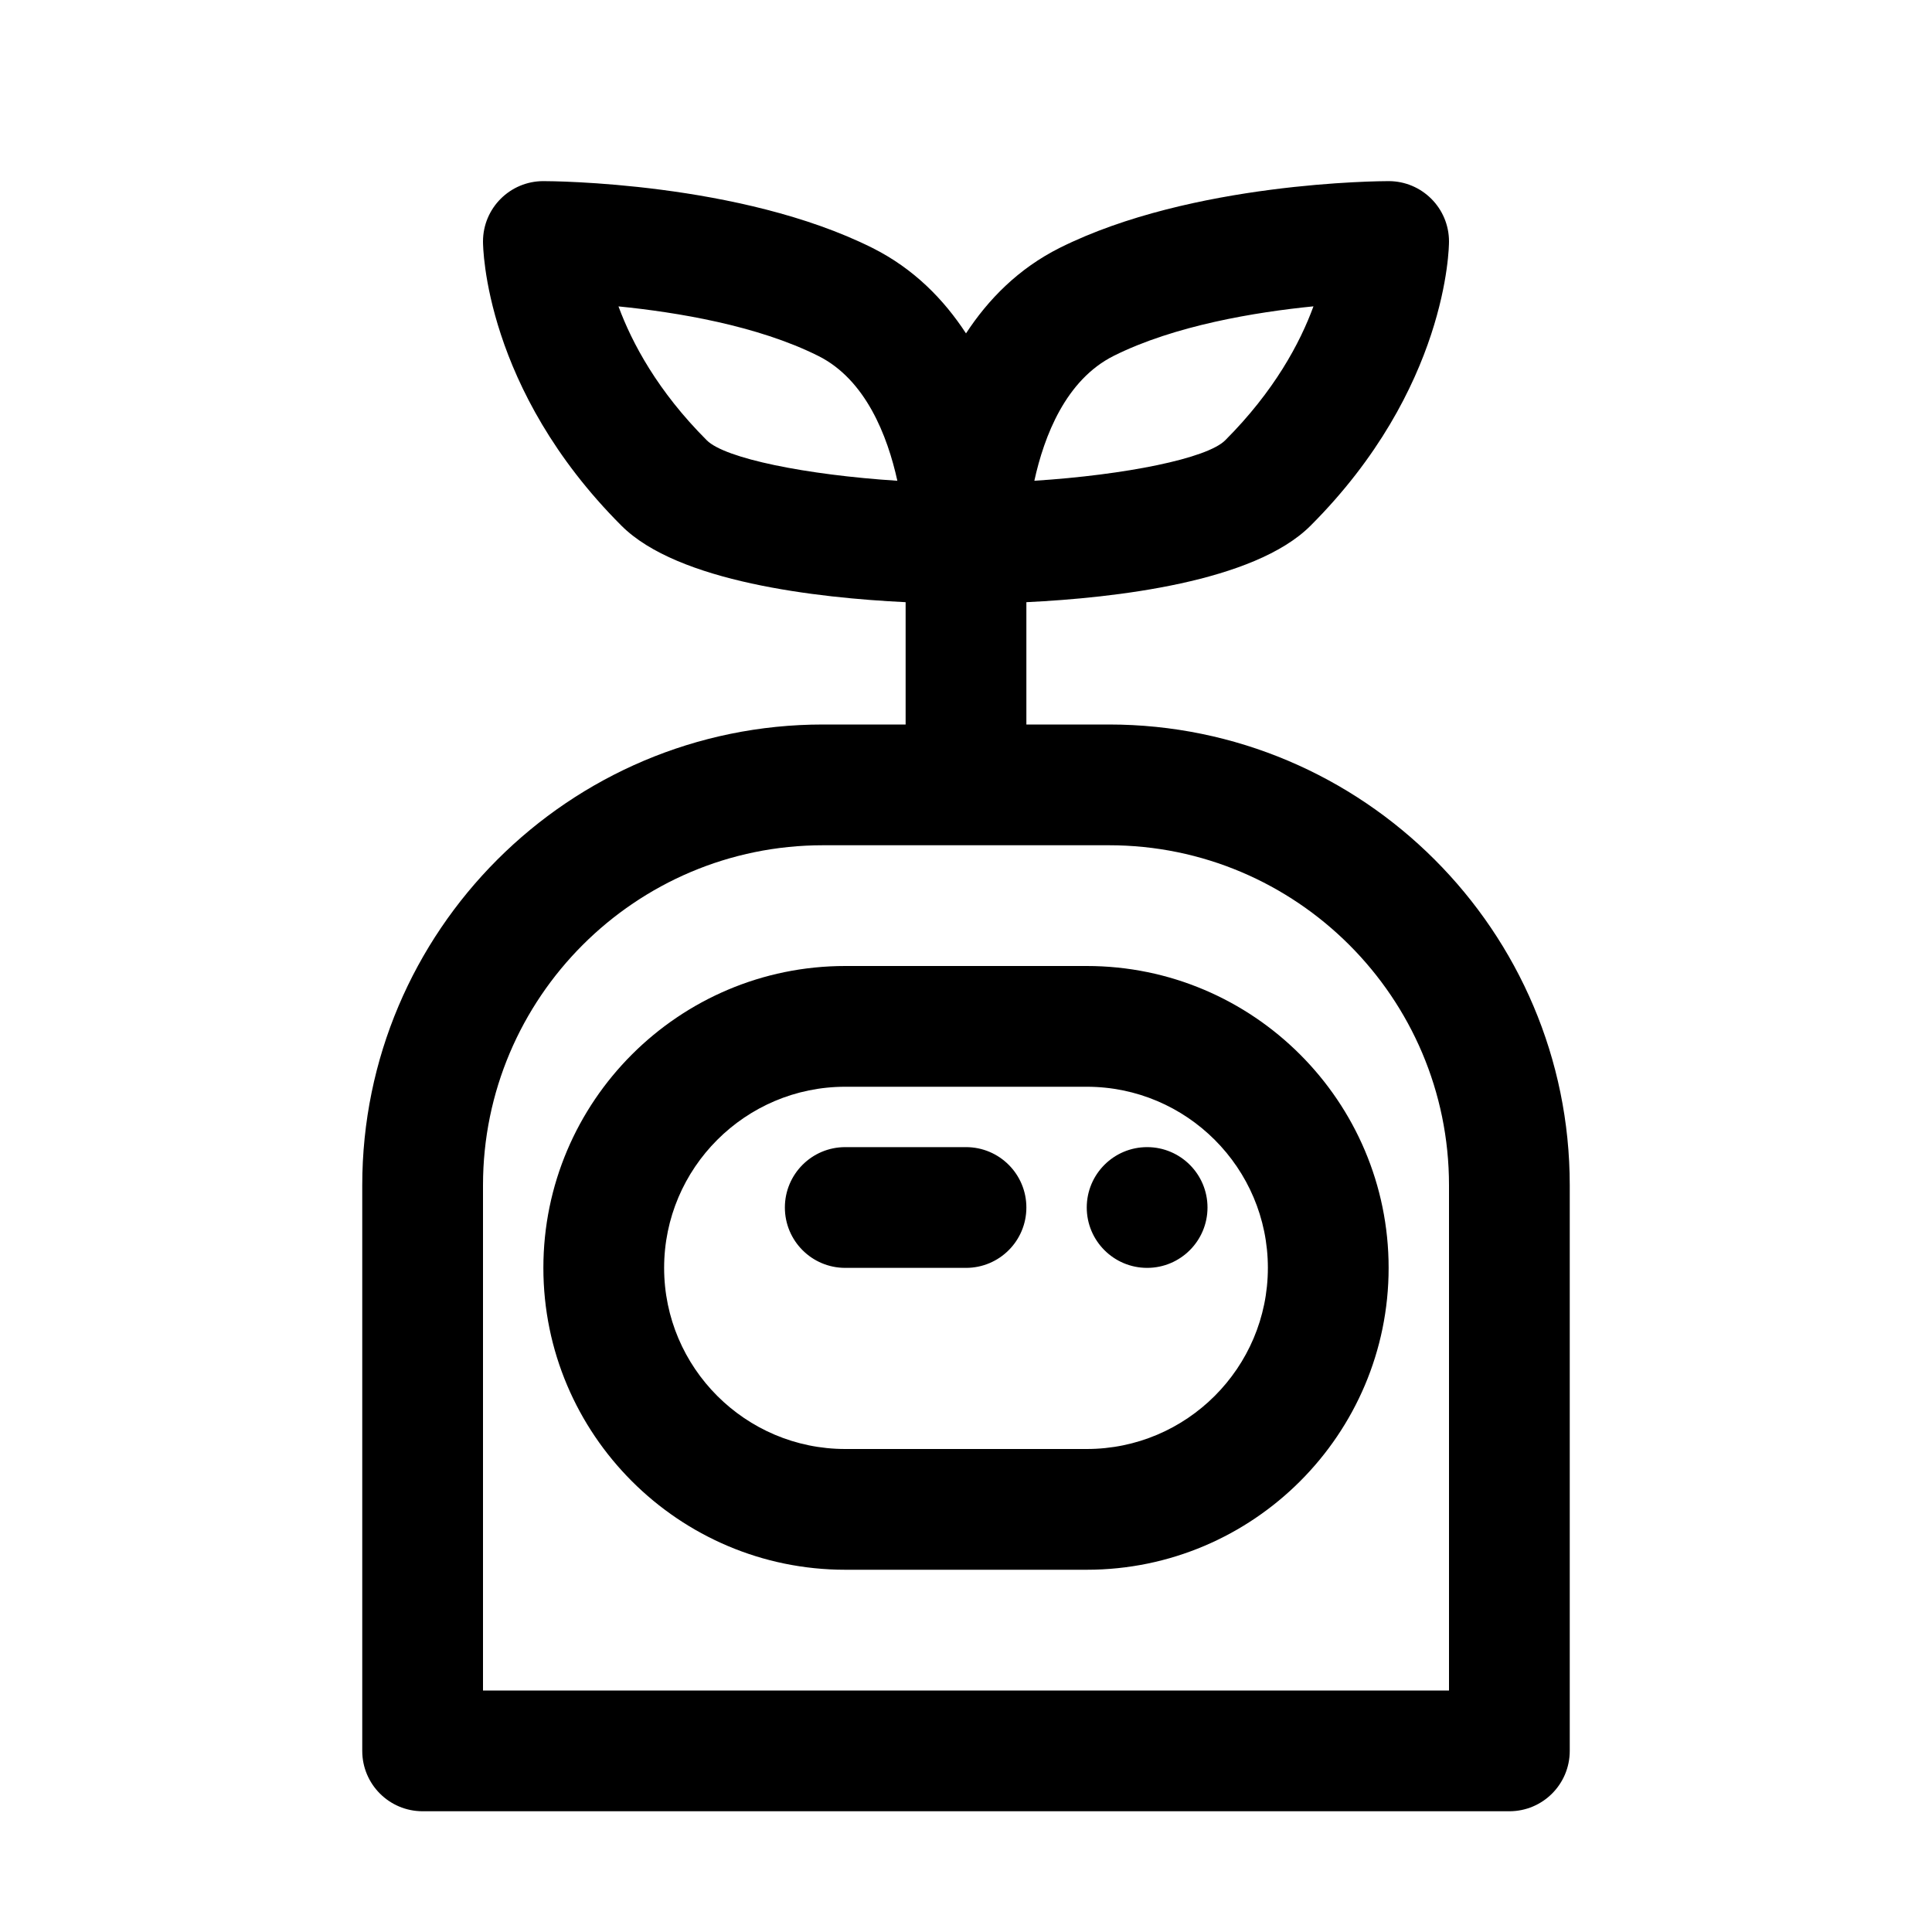
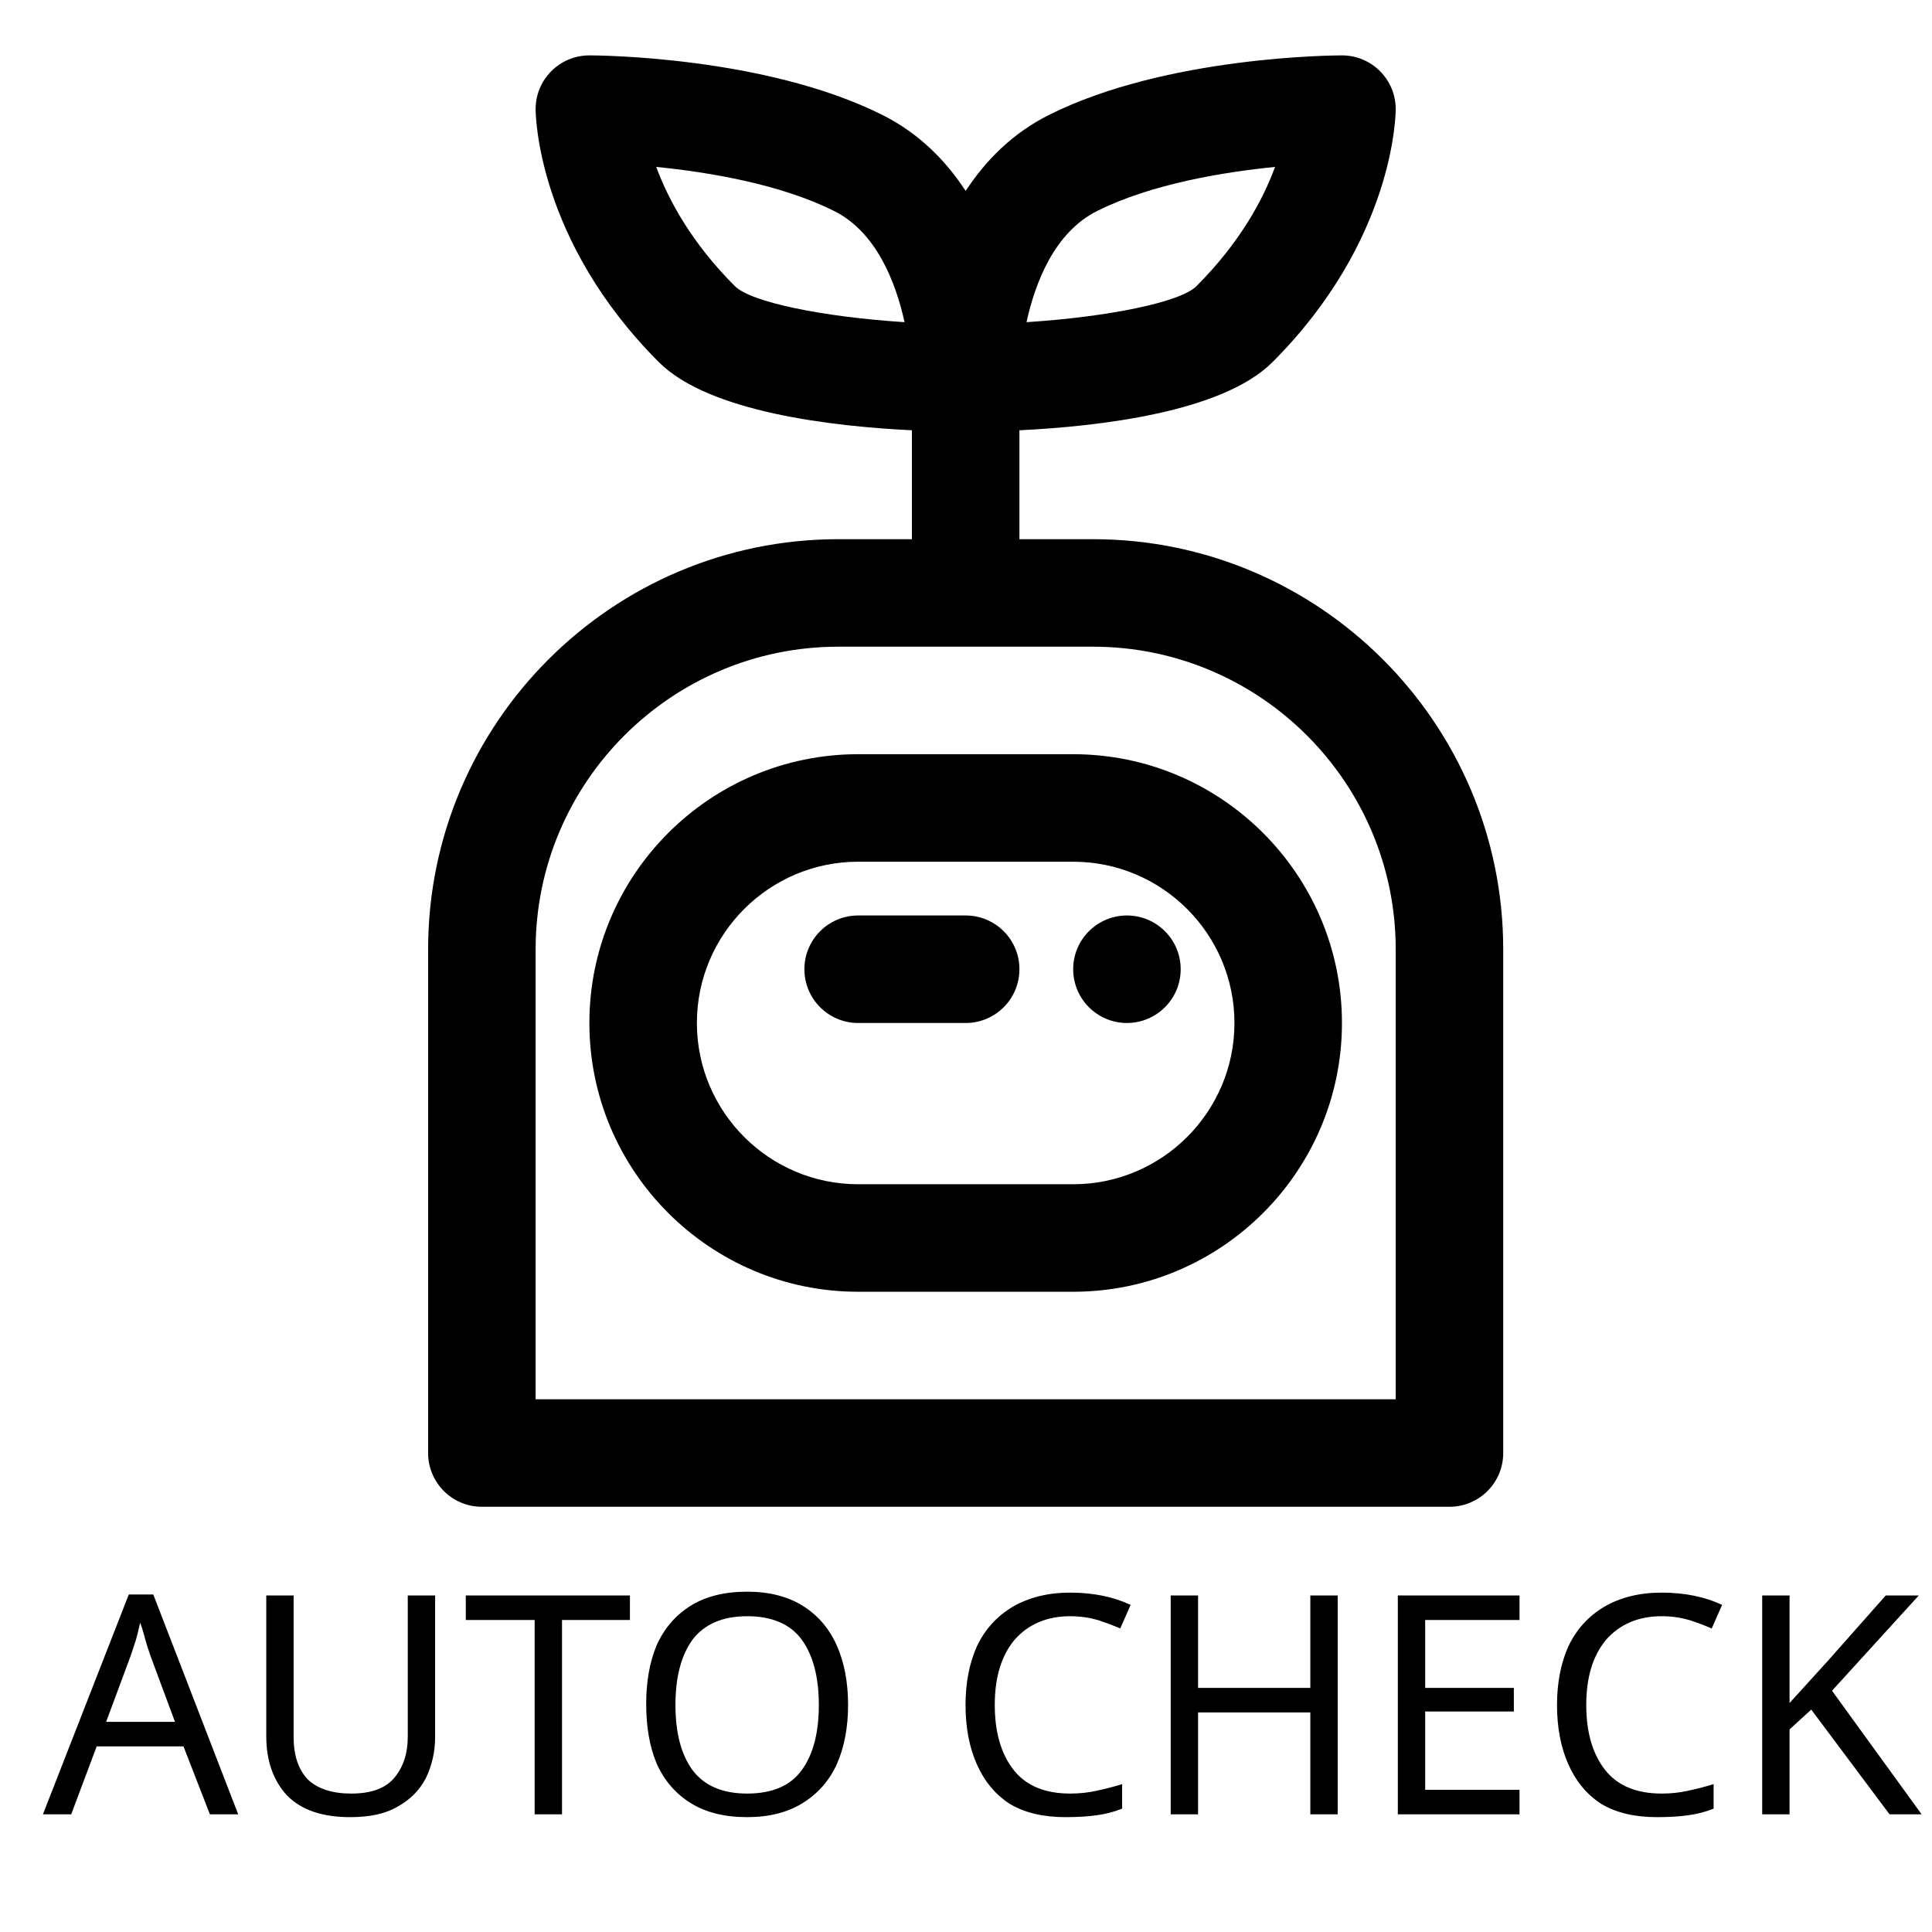
- <svg xmlns="http://www.w3.org/2000/svg" fill="#000000" width="800px" height="800px" viewBox="0 0 32 32" version="1.1" xml:space="preserve">
-   <style type="text/css">
+ <svg xmlns="http://www.w3.org/2000/svg" fill="#000000" width="800px" height="800px" viewBox="0 0 32 32" version="1.1" xml:space="preserve" id="svg1">
+   <defs id="defs1" />
+   <style type="text/css" id="style1">
	.st0{display:none;}
</style>
  <g class="st0" id="etc" />
-   <g id="Hats">
-     <path d="M18.368,12H17V9.974c1.467-0.071,3.774-0.333,4.707-1.267C23.974,6.44,24,4.099,24,4c0-0.552-0.447-1-1-1   c-0.132,0-3.261,0.013-5.447,1.105C16.865,4.45,16.367,4.961,16,5.522c-0.367-0.562-0.865-1.073-1.553-1.417   C12.261,3.013,9.132,3,9,3C8.447,3,8,3.448,8,4c0,0.099,0.026,2.44,2.293,4.707C11.226,9.641,13.533,9.903,15,9.974   V12h-1.368C9.424,12,6,15.423,6,19.631V29c0,0.552,0.447,1,1,1h18c0.553,0,1-0.448,1-1v-9.369   C26,15.423,22.576,12,18.368,12z M18.447,5.894c1.007-0.503,2.344-0.724,3.308-0.82   C21.532,5.683,21.105,6.48,20.293,7.293c-0.301,0.301-1.651,0.573-3.161,0.67   C17.294,7.223,17.652,6.292,18.447,5.894z M11.707,7.293c-0.814-0.814-1.239-1.612-1.463-2.218   c0.965,0.096,2.302,0.316,3.309,0.82c0.787,0.393,1.147,1.327,1.31,2.068   C13.355,7.866,12.008,7.594,11.707,7.293z M24,28H8v-8.369C8,16.526,10.526,14,13.632,14h4.736   C21.474,14,24,16.526,24,19.631V28z M18,16h-4c-2.757,0-5,2.243-5,5s2.243,5,5,5h4c2.757,0,5-2.243,5-5S20.757,16,18,16z    M18,24h-4c-1.654,0-3-1.346-3-3s1.346-3,3-3h4c1.654,0,3,1.346,3,3S19.654,24,18,24z M20,20c0,0.552-0.448,1-1,1   s-1-0.448-1-1c0-0.552,0.448-1,1-1S20,19.448,20,20z M17,20c0,0.552-0.447,1-1,1h-2c-0.553,0-1-0.448-1-1s0.447-1,1-1h2   C16.553,19,17,19.448,17,20z" />
+   <g id="Hats" transform="matrix(0.8903581,0,0,0.8903581,1.74876,-1.753719)">
+     <path d="M 18.368,12 H 17 V 9.974 C 18.467,9.903 20.774,9.641 21.707,8.707 23.974,6.44 24,4.099 24,4 24,3.448 23.553,3 23,3 22.868,3 19.739,3.013 17.553,4.106 16.865,4.45 16.367,4.961 16,5.522 15.633,4.961 15.135,4.45 14.447,4.106 12.261,3.013 9.132,3 9,3 8.447,3 8,3.448 8,4 8,4.099 8.026,6.44 10.293,8.707 11.226,9.641 13.533,9.903 15,9.974 V 12 H 13.632 C 9.424,12 6,15.423 6,19.631 V 29 c 0,0.552 0.447,1 1,1 h 18 c 0.553,0 1,-0.448 1,-1 V 19.631 C 26,15.423 22.576,12 18.368,12 Z M 18.447,5.894 C 19.454,5.391 20.791,5.171 21.755,5.075 21.532,5.683 21.105,6.48 20.293,7.293 19.992,7.594 18.642,7.866 17.132,7.963 17.294,7.223 17.652,6.292 18.447,5.894 Z M 11.707,7.293 C 10.893,6.479 10.468,5.681 10.244,5.075 c 0.965,0.096 2.302,0.316 3.309,0.82 0.787,0.393 1.147,1.327 1.31,2.068 C 13.355,7.866 12.008,7.594 11.707,7.293 Z M 24,28 H 8 V 19.631 C 8,16.526 10.526,14 13.632,14 h 4.736 C 21.474,14 24,16.526 24,19.631 Z M 18,16 h -4 c -2.757,0 -5,2.243 -5,5 0,2.757 2.243,5 5,5 h 4 c 2.757,0 5,-2.243 5,-5 0,-2.757 -2.243,-5 -5,-5 z m 0,8 h -4 c -1.654,0 -3,-1.346 -3,-3 0,-1.654 1.346,-3 3,-3 h 4 c 1.654,0 3,1.346 3,3 0,1.654 -1.346,3 -3,3 z m 2,-4 c 0,0.552 -0.448,1 -1,1 -0.552,0 -1,-0.448 -1,-1 0,-0.552 0.448,-1 1,-1 0.552,0 1,0.448 1,1 z m -3,0 c 0,0.552 -0.447,1 -1,1 h -2 c -0.553,0 -1,-0.448 -1,-1 0,-0.552 0.447,-1 1,-1 h 2 c 0.553,0 1,0.448 1,1 z" id="path1" />
  </g>
  <g id="Crewmates" />
  <g id="ejection" />
  <g id="sabotage" />
  <g id="Die" />
  <g id="Die_2" />
  <g id="ghost" />
  <g id="impostor" />
  <g id="pets" />
  <g id="crewmates" />
  <g id="Guides" />
+   <text xml:space="preserve" style="font-size:5.079px;font-family:Silom;-inkscape-font-specification:'Silom, Normal';text-align:start;writing-mode:lr-tb;direction:ltr;text-anchor:start;fill:#000000;stroke-width:0.026" x="0.712" y="30.05" id="text1">
+     <tspan id="tspan1" style="stroke-width:0.026" x="0.712" y="30.05">AUTO CHECK</tspan>
+   </text>
</svg>
